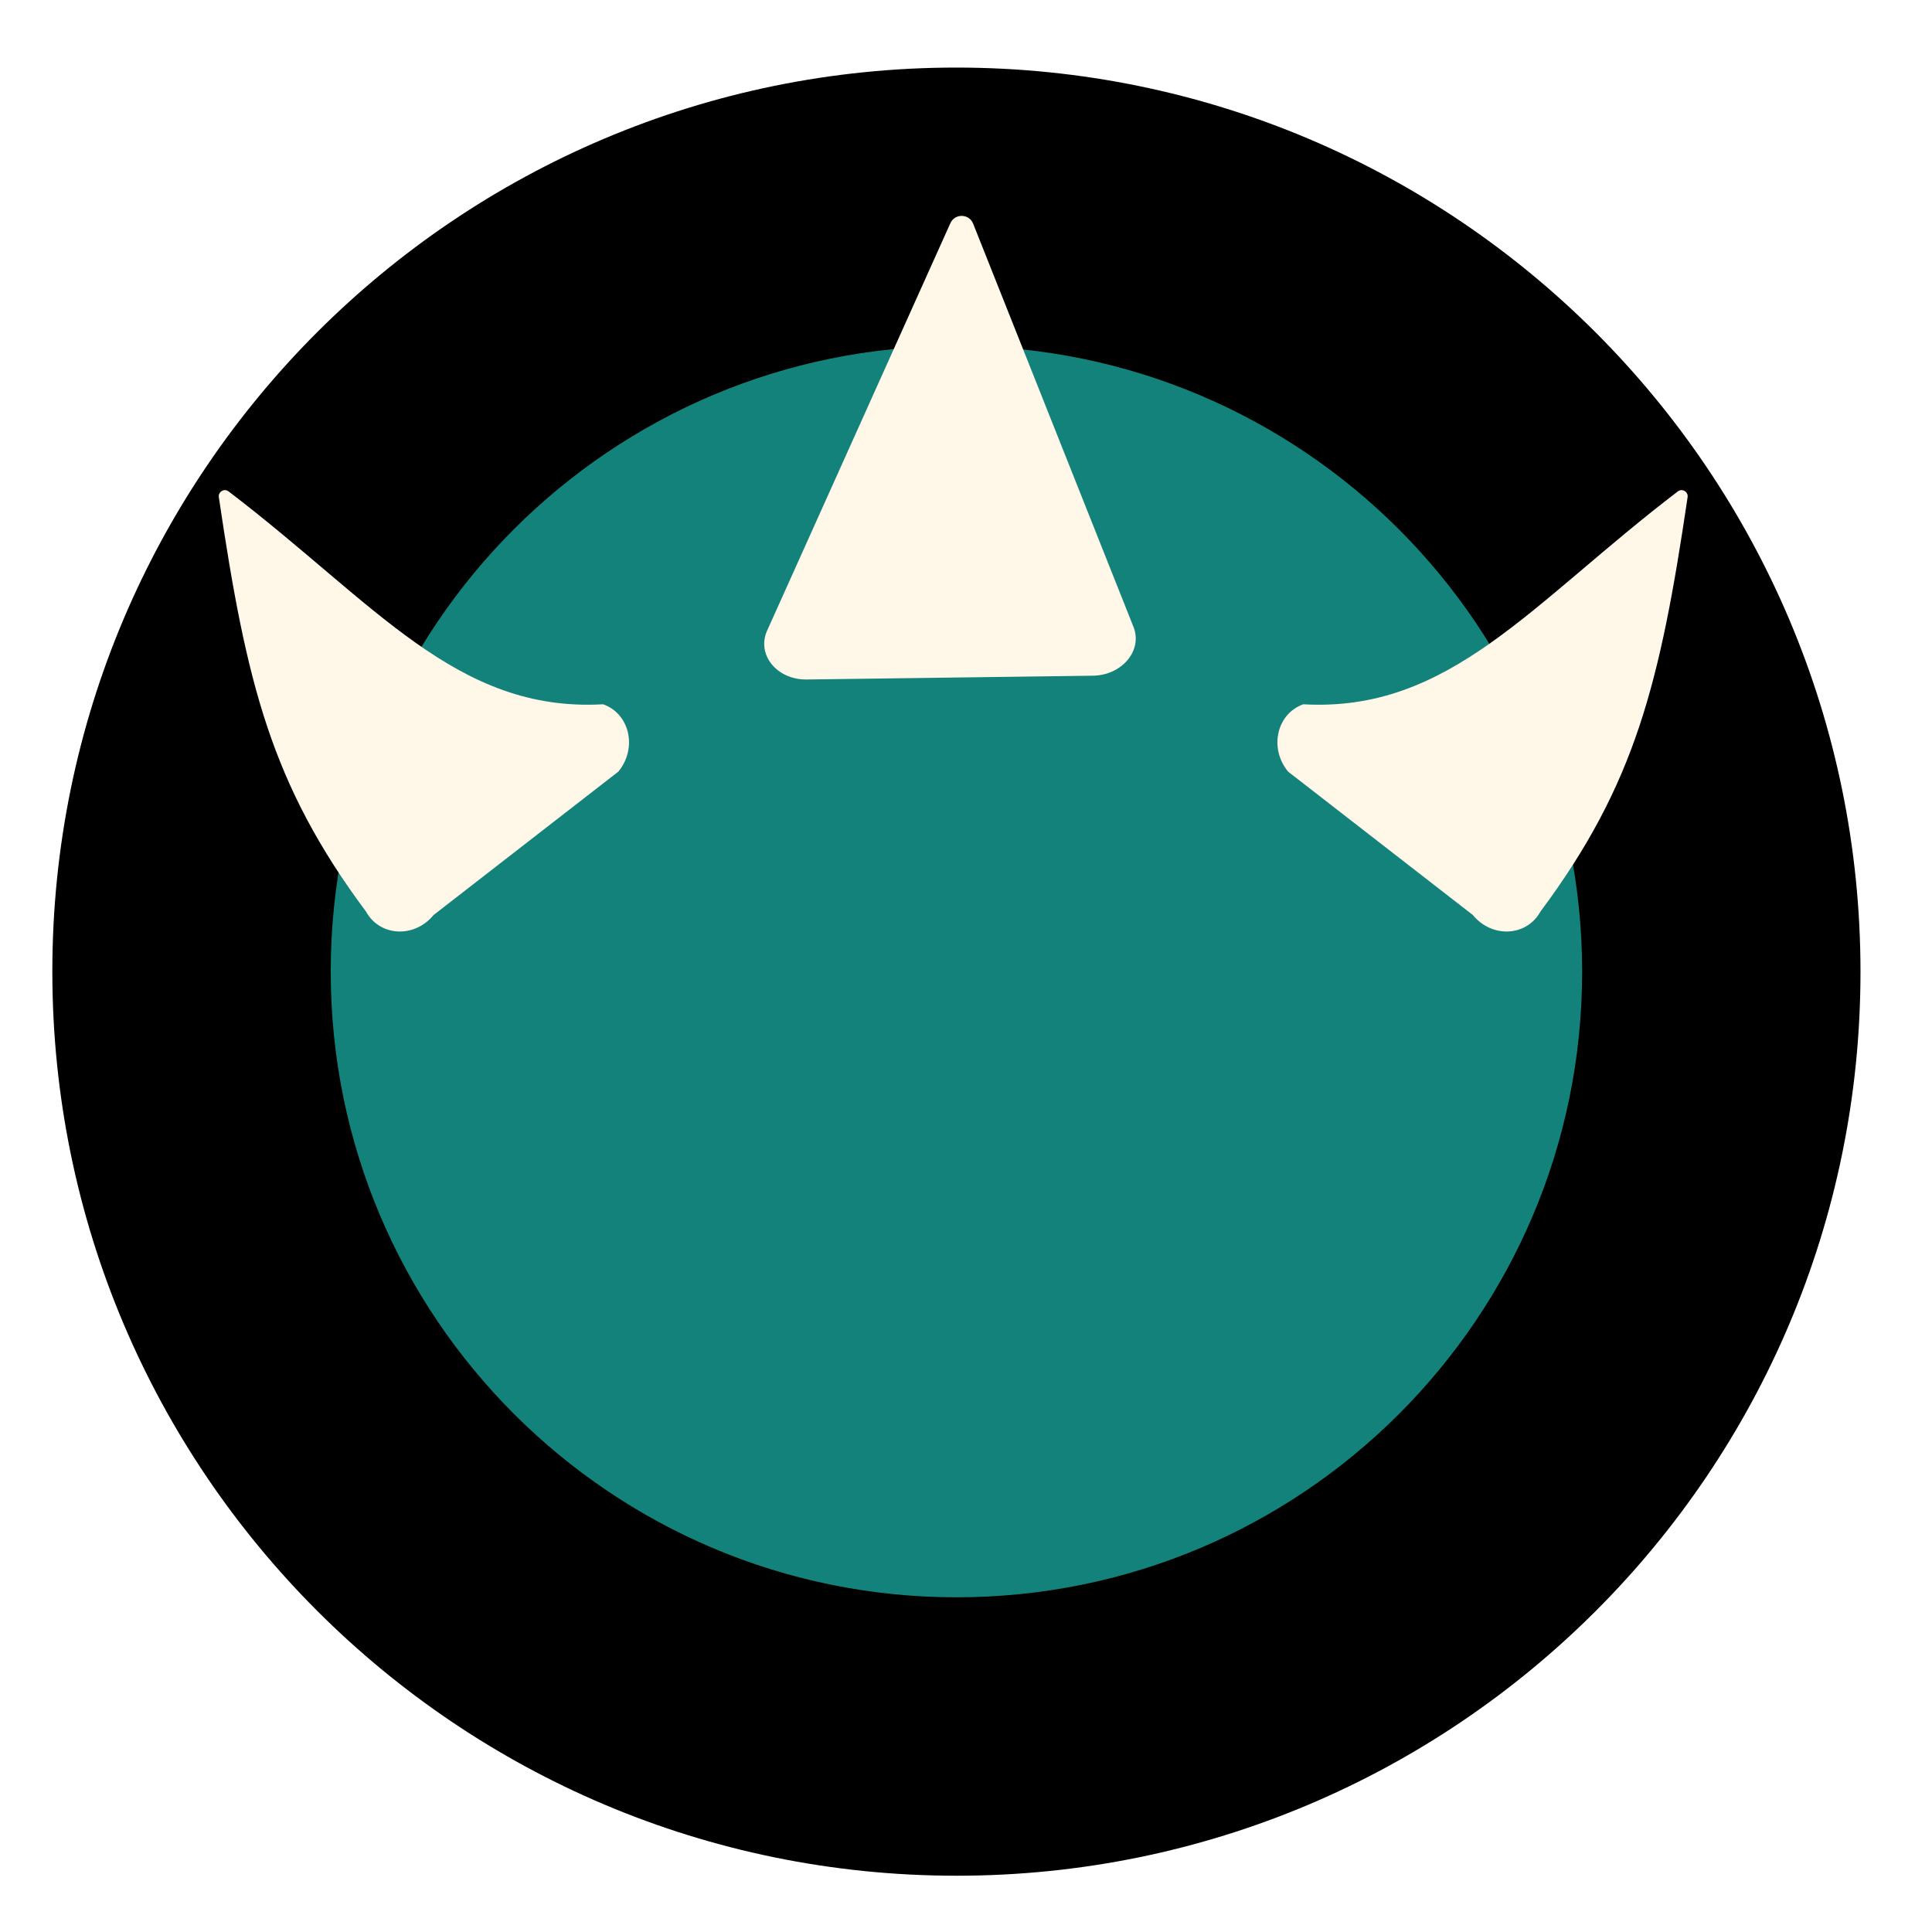
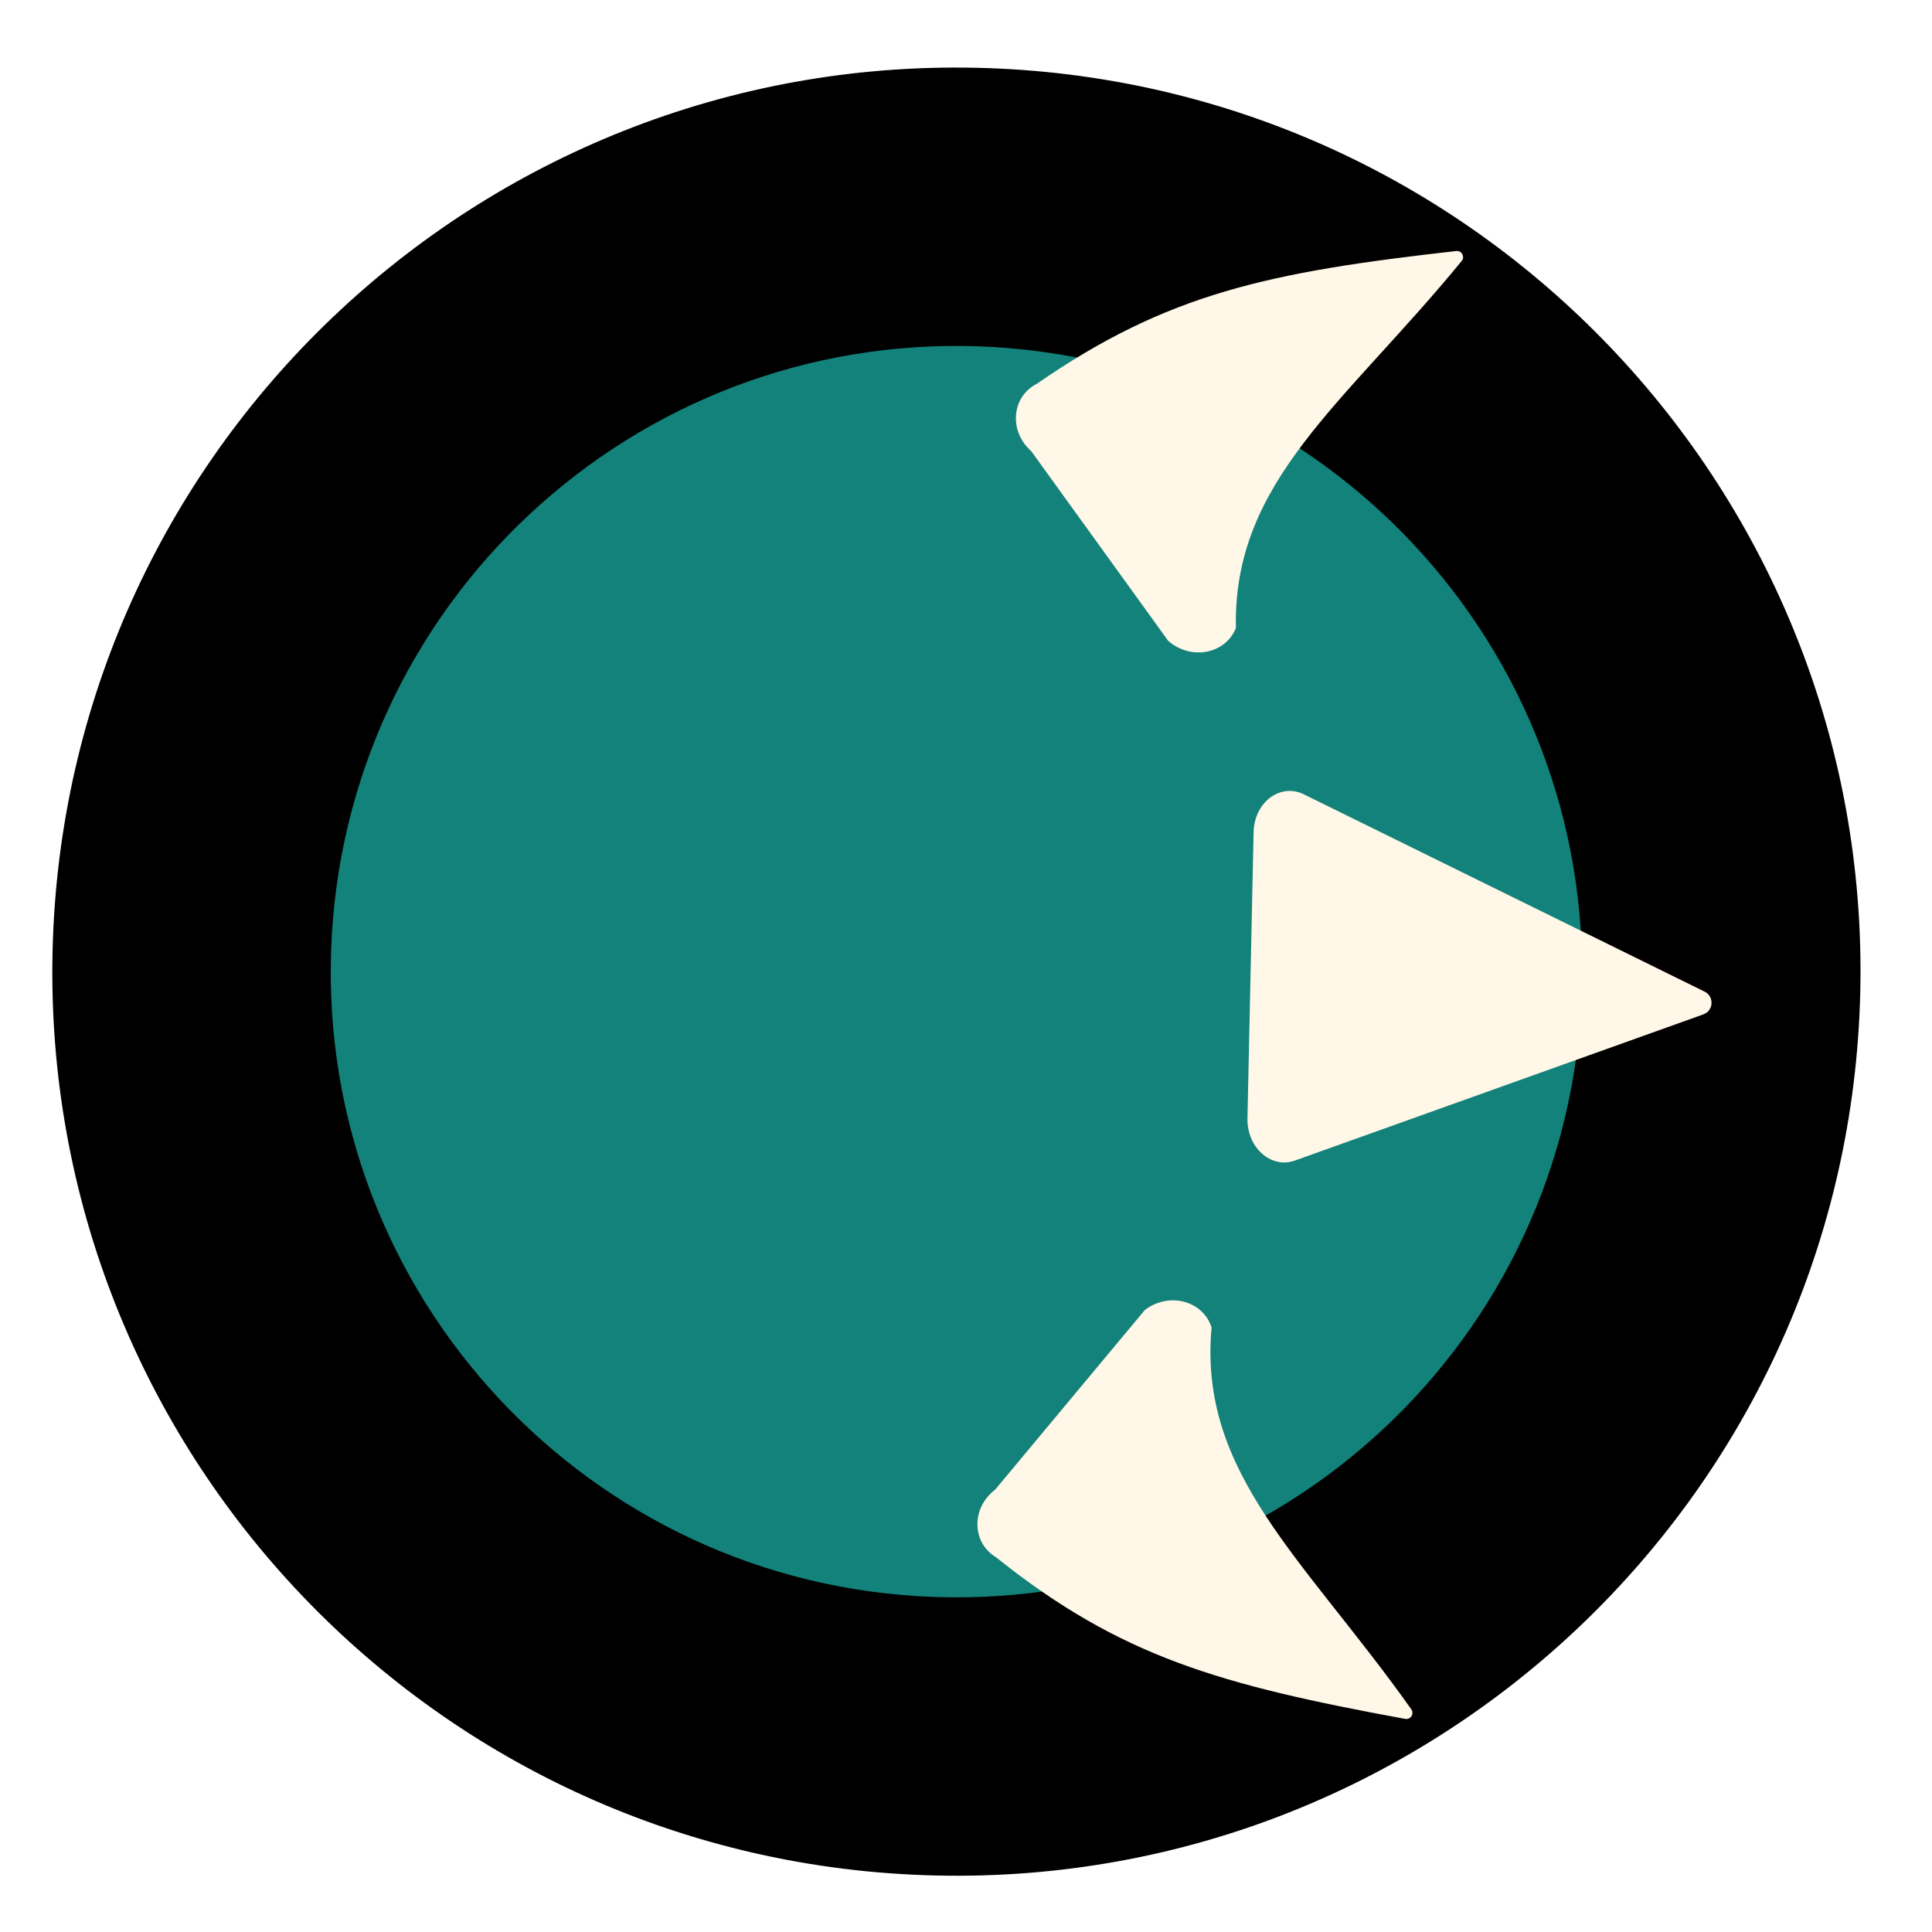
- <svg xmlns="http://www.w3.org/2000/svg" width="78" height="78" viewBox="0 0 78 78" fill="none">
-   <path d="M7.113 39.723C7.113 56.844 20.992 70.726 38.113 70.729C55.234 70.733 69.113 56.856 69.113 39.735C69.113 22.614 55.234 8.733 38.113 8.729C20.992 8.726 7.113 22.602 7.113 39.723Z" fill="#12827A" />
-   <path fill-rule="evenodd" clip-rule="evenodd" d="M63.875 39.233C63.875 25.284 52.566 13.971 38.613 13.968C24.661 13.966 13.352 25.273 13.352 39.223C13.352 53.172 24.661 64.485 38.613 64.487C52.566 64.49 63.875 53.182 63.875 39.233ZM38.613 2.728C58.771 2.732 75.113 19.076 75.113 39.235C75.113 59.395 58.771 75.732 38.613 75.728C18.456 75.724 2.113 59.38 2.113 39.221C2.113 19.061 18.456 2.724 38.613 2.728Z" fill="black" />
-   <path d="M39.289 9.031C39.126 8.621 38.55 8.608 38.369 9.011L30.956 25.493C30.554 26.456 31.38 27.449 32.57 27.433L44.119 27.28C45.308 27.264 46.147 26.249 45.757 25.297L39.289 9.031Z" fill="#FFF7E7" />
-   <path d="M9.229 19.839C9.052 19.704 8.802 19.854 8.835 20.074C9.947 27.589 10.944 31.657 14.777 36.804C15.336 37.814 16.732 37.885 17.506 36.941L24.966 31.151C25.74 30.207 25.426 28.817 24.353 28.434C18.418 28.768 15.141 24.346 9.229 19.839Z" fill="#FFF7E7" />
-   <path d="M67.739 19.839C67.916 19.704 68.166 19.854 68.133 20.074C67.022 27.589 66.024 31.657 62.191 36.804C61.633 37.814 60.236 37.885 59.462 36.941L52.002 31.151C51.228 30.207 51.542 28.817 52.615 28.434C58.55 28.768 61.827 24.346 67.739 19.839Z" fill="#FFF7E7" />
+ <svg xmlns="http://www.w3.org/2000/svg" width="78" height="78" viewBox="0 0 78 78" fill="none" version="1.1" id="svg5">
+   <defs id="defs5" />
+   <path d="M 39.214,7.73 C 22.103,7.135 7.747,20.523 7.148,37.633 6.55,54.744 19.935,69.097 37.046,69.692 54.156,70.287 68.512,56.899 69.111,39.789 69.71,22.678 56.324,8.325 39.214,7.73 Z" fill="#12827a" id="path1" />
+   <path fill-rule="evenodd" clip-rule="evenodd" d="M 37.73,64.474 C 51.671,64.959 63.37,54.05 63.858,40.106 64.345,26.162 53.438,14.467 39.497,13.982 25.556,13.497 13.857,24.406 13.369,38.35 12.881,52.294 23.789,63.989 37.73,64.474 Z M 75.091,40.497 C 74.386,60.642 57.484,76.406 37.337,75.706 17.19,75.005 1.431,58.104 2.135,37.959 2.84,17.814 19.742,2.049 39.89,2.75 60.037,3.451 75.796,20.352 75.091,40.497 Z" fill="#000000" id="path2" />
+   <path d="m 68.768,40.954 c 0.416,-0.149 0.449,-0.724 0.052,-0.919 L 52.606,32.053 c -0.949,-0.435 -1.97,0.356 -1.995,1.545 l -0.248,11.548 c -0.026,1.189 0.96,2.062 1.926,1.705 z" fill="#fff7e7" id="path3" />
+   <path d="m 59.012,10.536 c 0.141,-0.172 4.49e-4,-0.427 -0.221,-0.402 -7.55,0.85 -11.65,1.705 -16.926,5.357 -1.029,0.523 -1.148,1.916 -0.232,2.722 l 5.528,7.657 c 0.916,0.806 2.317,0.541 2.736,-0.518 -0.128,-5.943 4.406,-9.065 9.115,-14.816 z" fill="#fff7e7" id="path4" />
+   <path d="m 56.978,69.01 c 0.129,0.182 -0.029,0.426 -0.248,0.386 -7.472,-1.372 -11.503,-2.51 -16.513,-6.521 -0.991,-0.593 -1.012,-1.991 -0.043,-2.732 l 6.047,-7.255 c 0.97,-0.741 2.349,-0.379 2.694,0.707 -0.541,5.92 3.765,9.349 8.063,15.414 z" fill="#fff7e7" id="path5" />
</svg>
